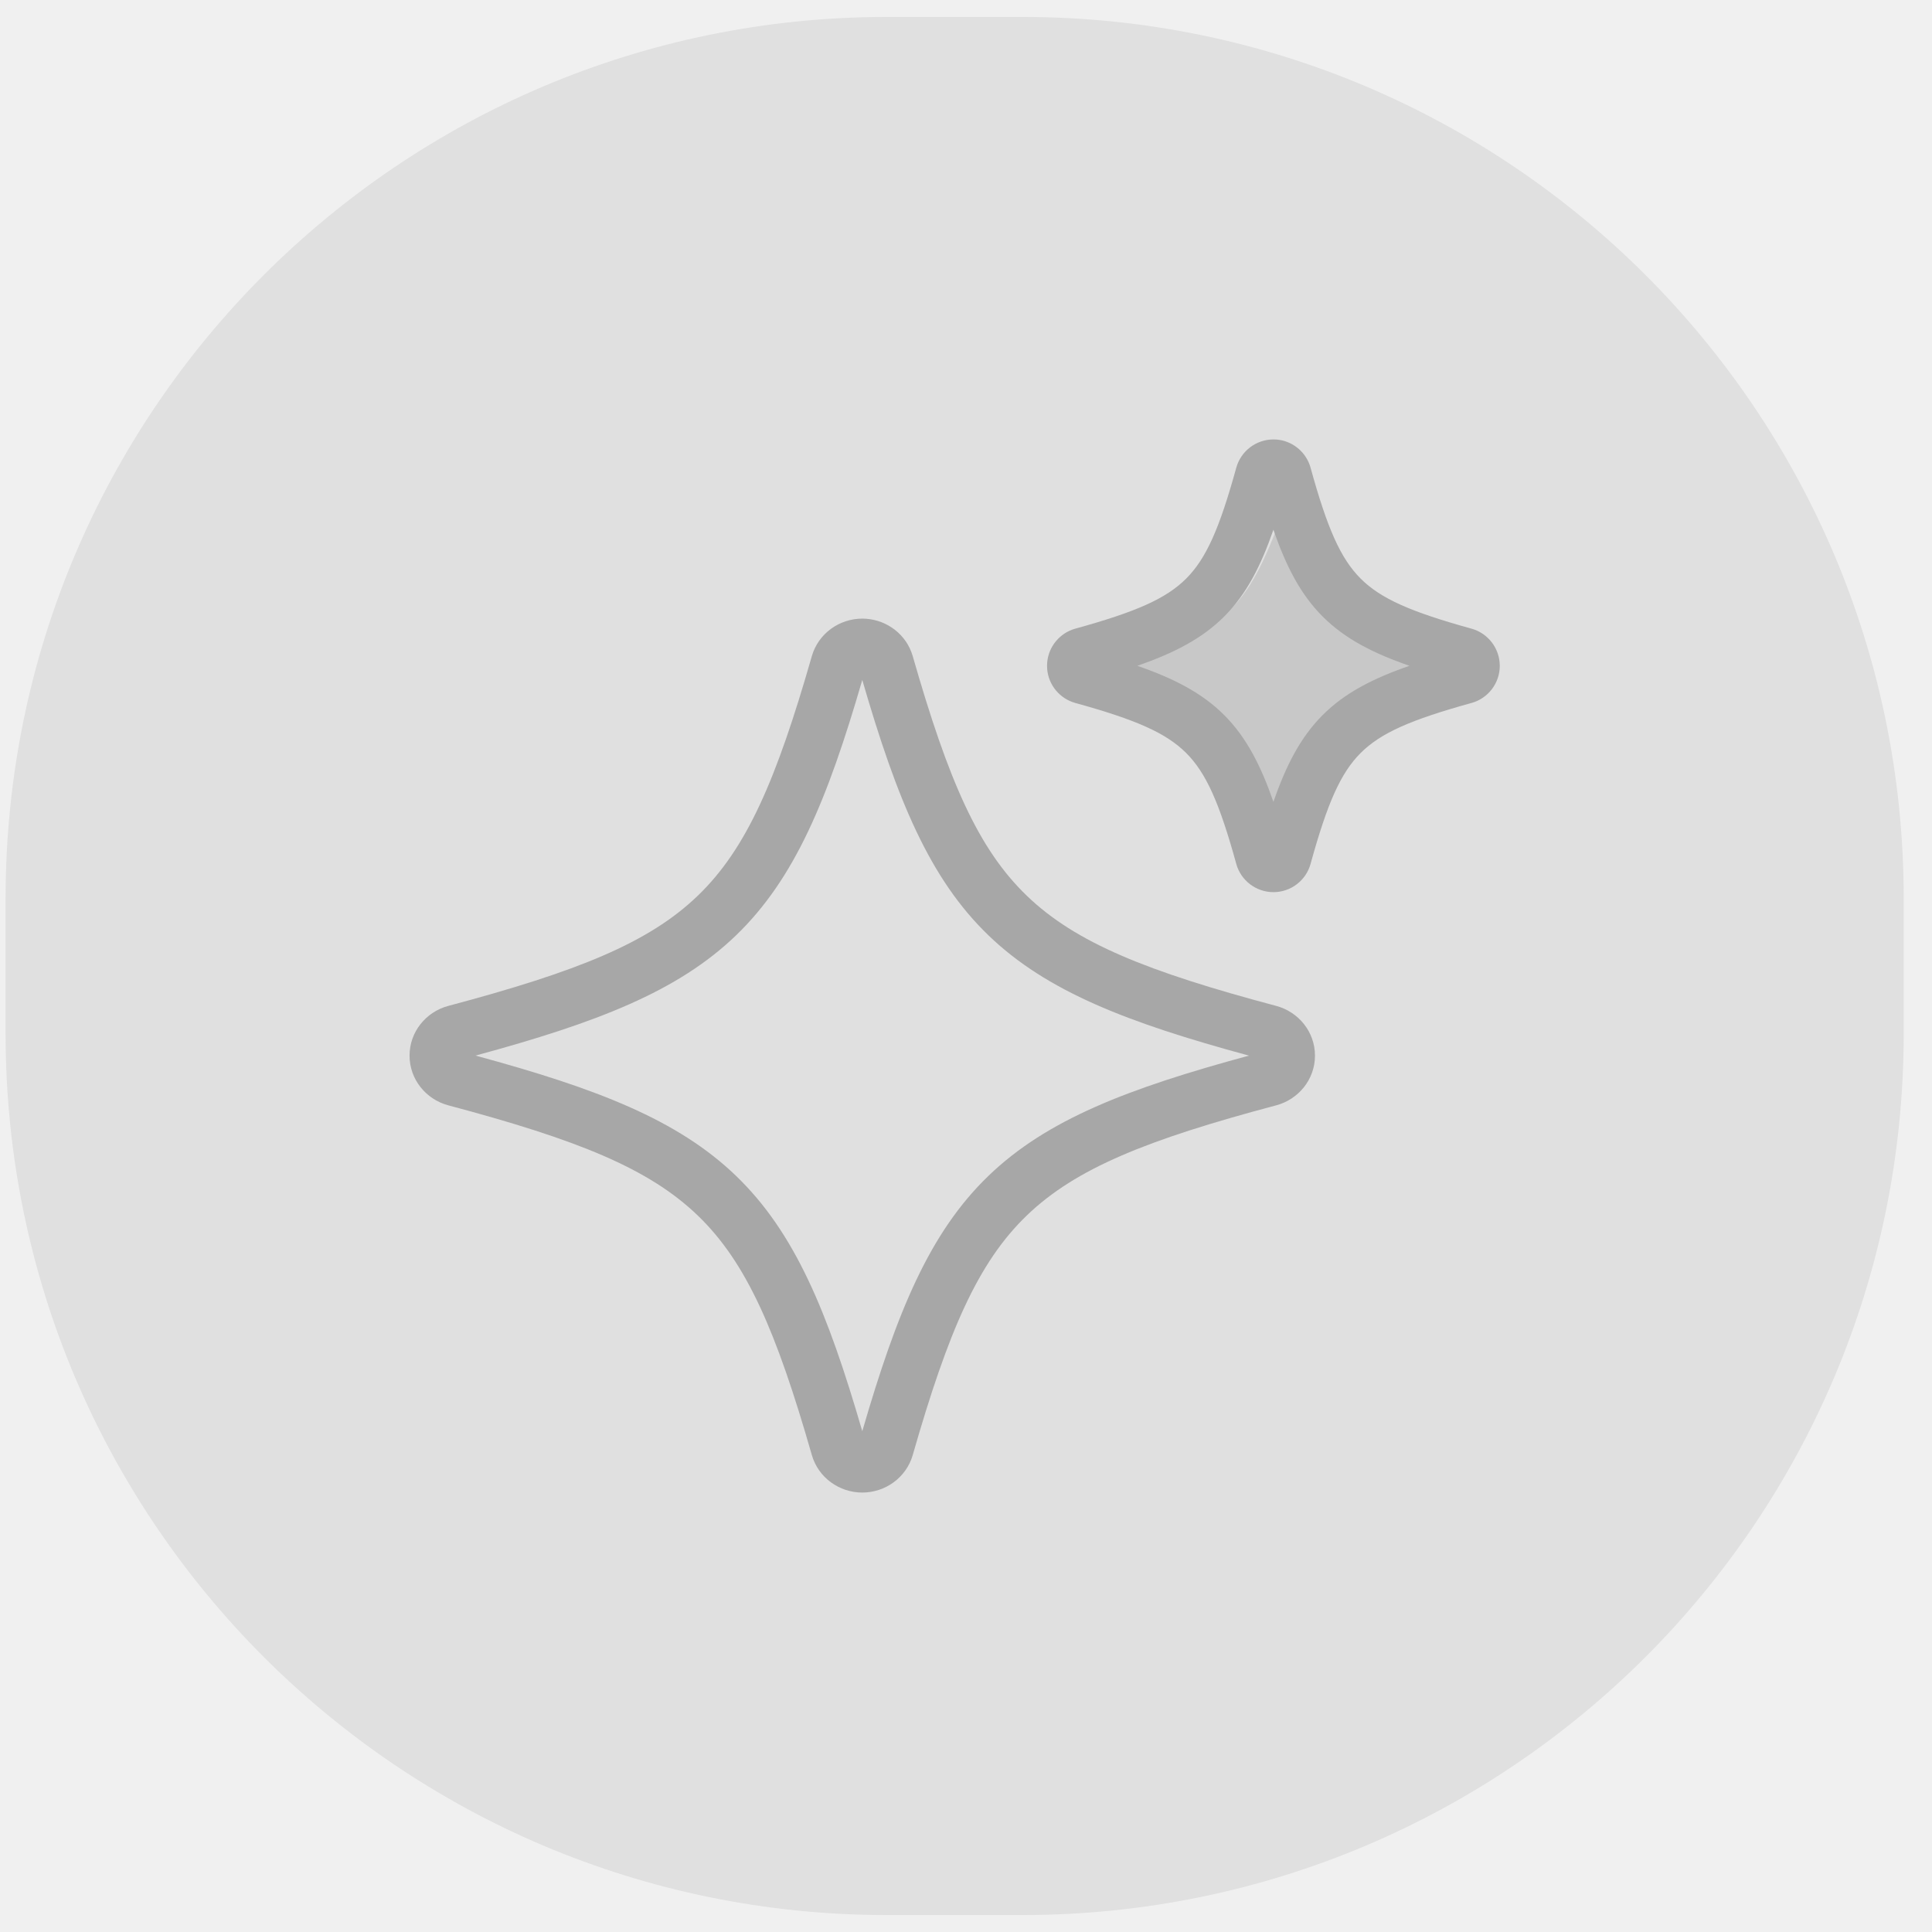
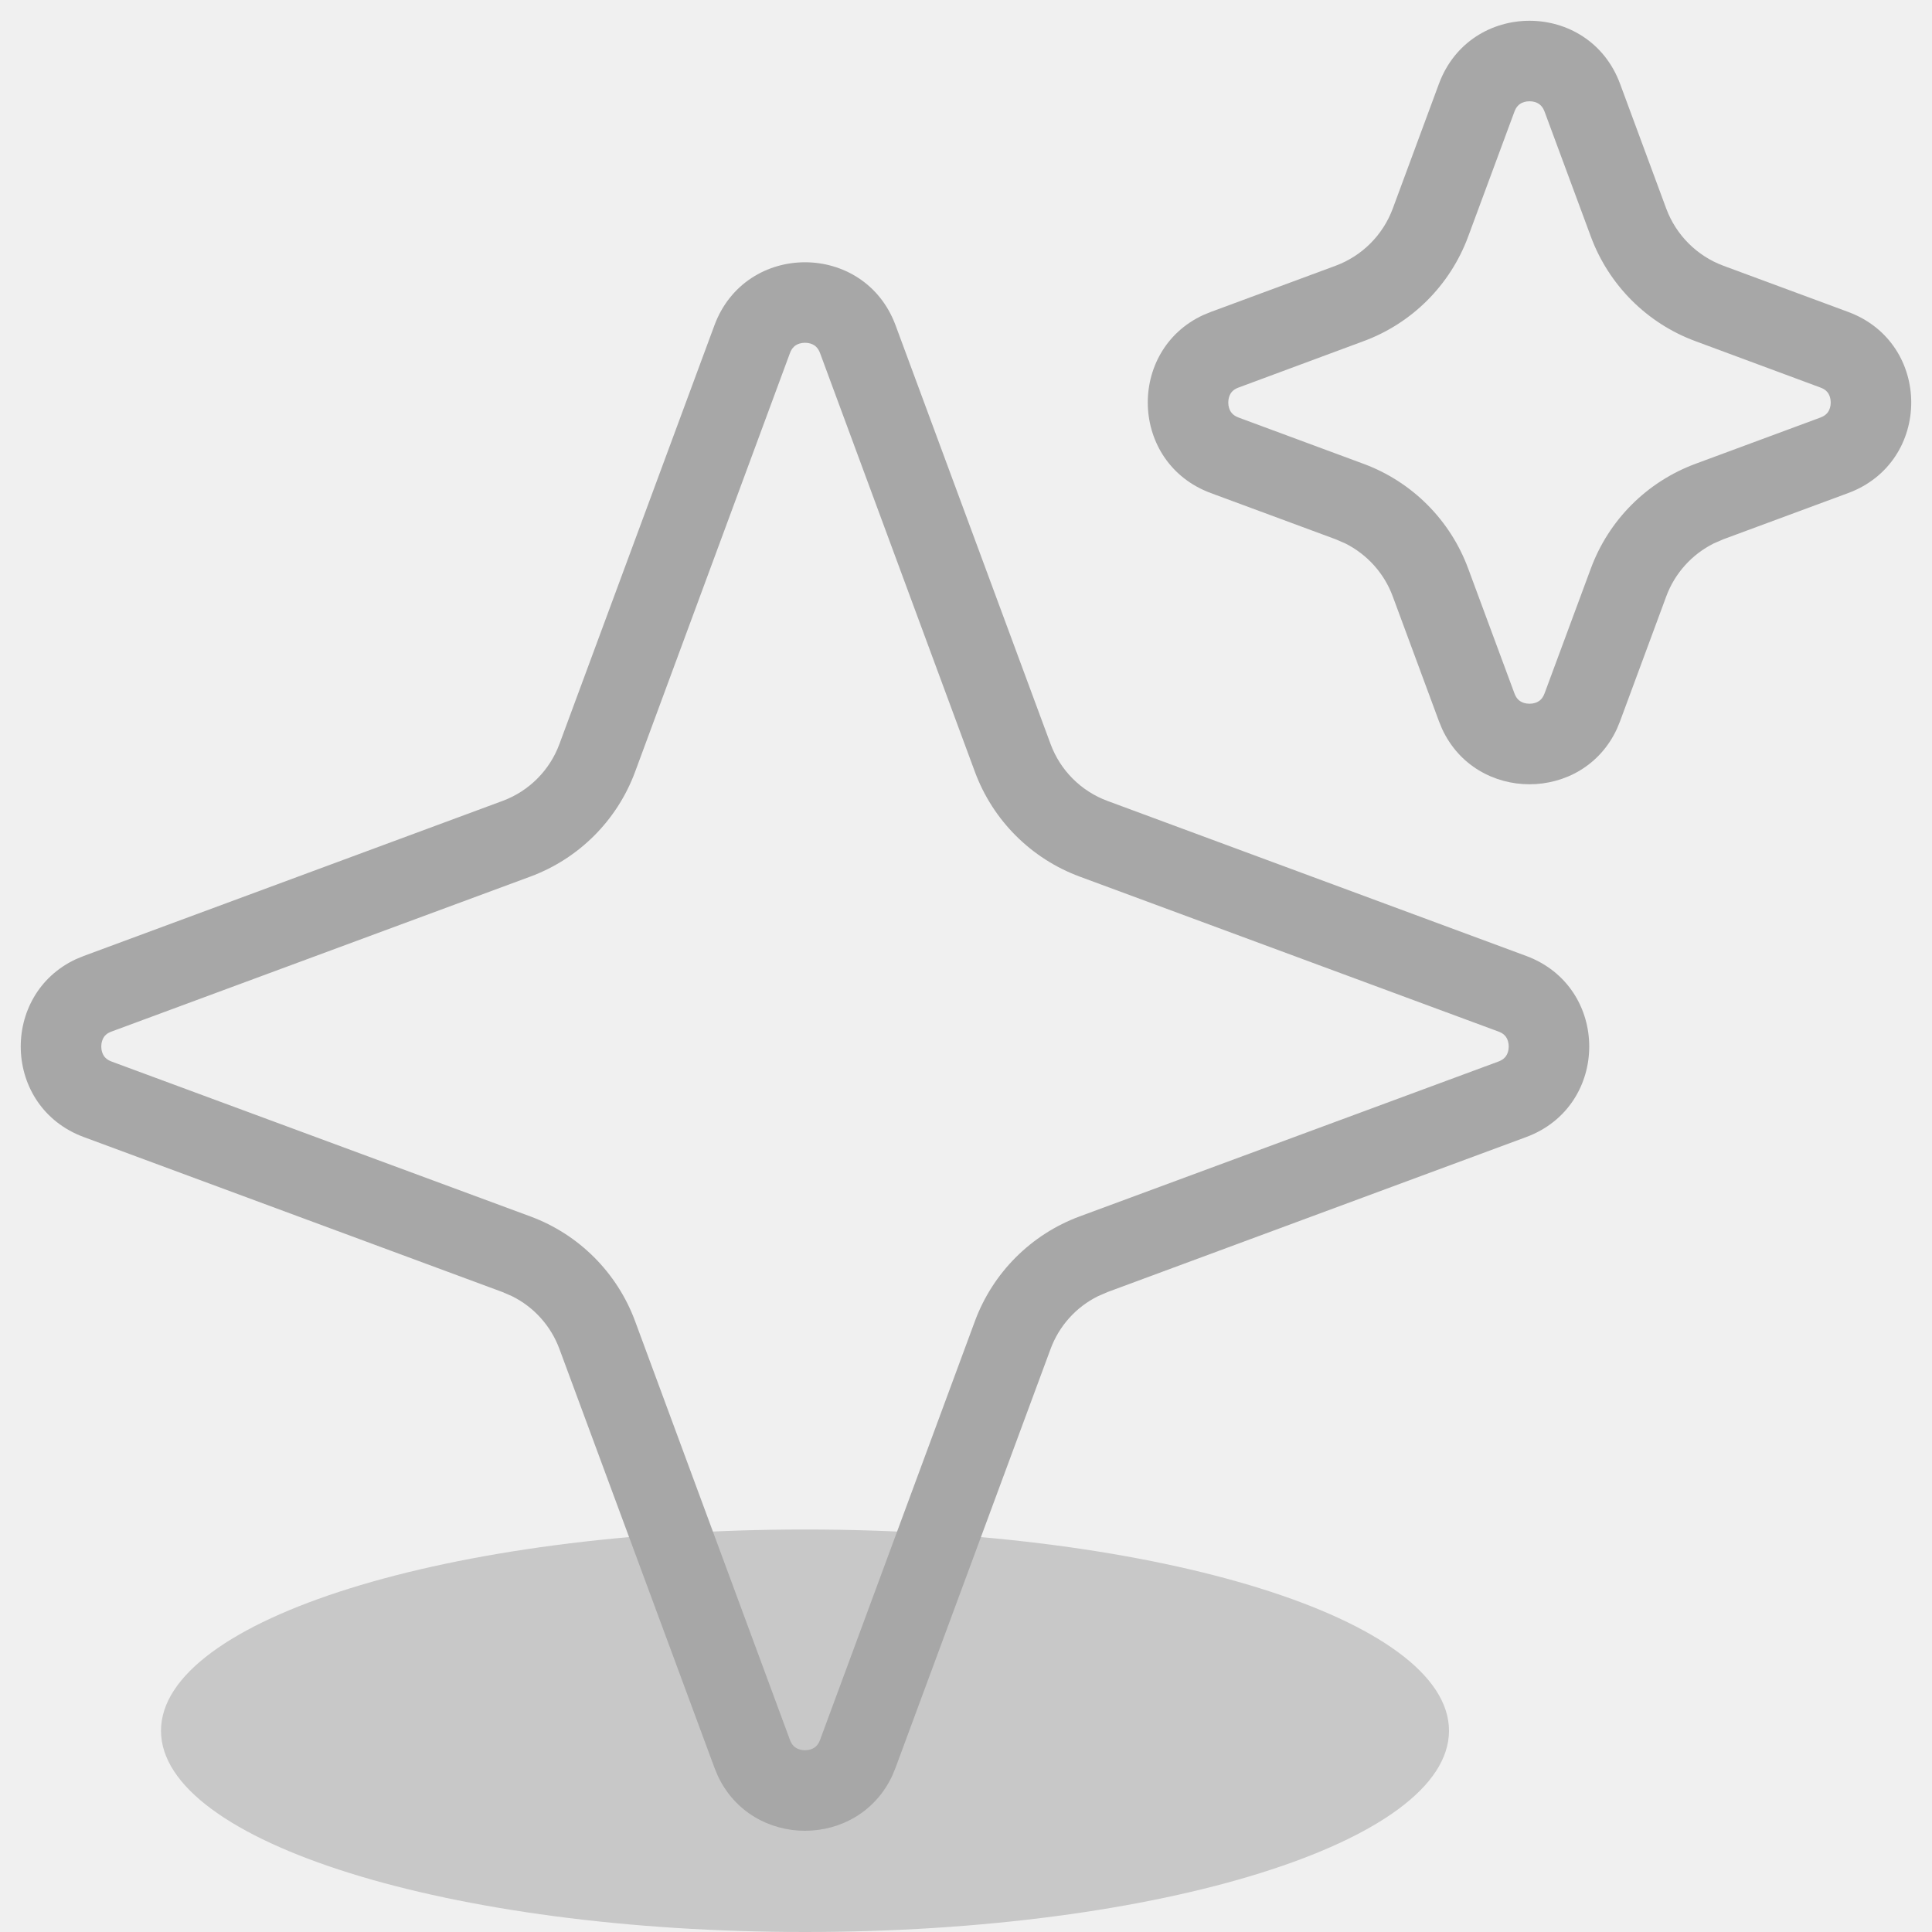
- <svg xmlns="http://www.w3.org/2000/svg" width="48" height="48" viewBox="0 0 57 56" fill="none">
-   <rect x="0.165" width="56" height="56" rx="26" fill="#E0E0E0" />
-   <path d="M25.44 17.751C26.073 17.751 26.659 18.136 26.888 18.737L26.929 18.859V18.86C27.979 22.522 28.855 24.541 30.294 25.927C31.737 27.317 33.844 28.164 37.651 29.177H37.652C38.307 29.352 38.796 29.939 38.796 30.644C38.796 31.349 38.307 31.936 37.652 32.111H37.651C33.844 33.123 31.737 33.97 30.294 35.36C28.855 36.745 27.98 38.764 26.929 42.426V42.427C26.736 43.098 26.115 43.535 25.44 43.535C24.765 43.535 24.144 43.098 23.951 42.427V42.426C22.901 38.765 22.024 36.746 20.586 35.361C19.142 33.971 17.034 33.124 13.227 32.111H13.226C12.571 31.936 12.083 31.349 12.083 30.644C12.083 29.939 12.571 29.352 13.226 29.177H13.227C17.034 28.164 19.142 27.317 20.586 25.927C22.025 24.541 22.901 22.522 23.951 18.86V18.859C24.144 18.189 24.765 17.751 25.44 17.751ZM25.44 19.561C24.416 23.086 23.453 25.422 21.713 27.098C19.998 28.75 17.616 29.671 14.029 30.643C17.616 31.616 19.997 32.537 21.713 34.189C23.453 35.864 24.416 38.2 25.44 41.725C26.464 38.2 27.426 35.863 29.166 34.188C30.881 32.536 33.261 31.616 36.848 30.644C33.261 29.672 30.88 28.75 29.165 27.098C27.425 25.422 26.463 23.086 25.44 19.561Z" fill="#A7A7A7" />
-   <path d="M43.845 19.047C40.131 18.323 39.358 17.778 38.333 15.157C38.29 15.047 38.148 14.971 37.987 14.971C37.827 14.971 37.685 15.047 37.642 15.157C36.616 17.778 35.843 18.323 32.129 19.047C31.973 19.077 31.865 19.177 31.865 19.291C31.865 19.404 31.973 19.504 32.129 19.534C35.843 20.258 36.616 20.803 37.642 23.424C37.685 23.533 37.827 23.609 37.987 23.609C38.148 23.609 38.29 23.533 38.333 23.424C39.359 20.803 40.131 20.258 43.845 19.534C44.001 19.504 44.109 19.404 44.109 19.291C44.109 19.177 44.001 19.077 43.845 19.047Z" fill="#C8C8C8" />
-   <path d="M37.665 12.468C38.105 12.505 38.485 12.796 38.637 13.209L38.666 13.299V13.3C39.159 15.085 39.549 15.976 40.143 16.57C40.737 17.164 41.628 17.554 43.413 18.047H43.414C43.905 18.184 44.248 18.632 44.248 19.144C44.248 19.656 43.905 20.104 43.414 20.24H43.413C41.627 20.733 40.737 21.123 40.143 21.716C39.549 22.31 39.159 23.201 38.666 24.987V24.988C38.53 25.478 38.083 25.821 37.571 25.821C37.058 25.821 36.61 25.479 36.474 24.988V24.987C35.981 23.201 35.59 22.31 34.996 21.716C34.402 21.123 33.511 20.733 31.726 20.24H31.725C31.265 20.112 30.934 19.71 30.895 19.239L30.891 19.144L30.895 19.049C30.934 18.577 31.265 18.175 31.725 18.047H31.726C33.511 17.554 34.402 17.164 34.996 16.57C35.59 15.976 35.981 15.084 36.474 13.299C36.61 12.808 37.058 12.465 37.571 12.465L37.665 12.468ZM37.57 15.128C37.198 16.201 36.772 17.035 36.117 17.69C35.462 18.345 34.627 18.772 33.554 19.143C34.627 19.515 35.462 19.941 36.117 20.596C36.772 21.251 37.198 22.085 37.57 23.158C37.941 22.085 38.368 21.251 39.023 20.596C39.677 19.941 40.511 19.514 41.584 19.143C40.511 18.772 39.677 18.345 39.023 17.69C38.368 17.035 37.941 16.202 37.57 15.128Z" fill="#A7A7A7" />
+ <svg xmlns="http://www.w3.org/2000/svg" width="24" height="24" viewBox="0 0 24 24" fill="none">
+   <g clip-path="url(#clip0_6063_45)">
+     <path d="M18 21.5C18 22.881 14.418 24 10 24C5.582 24 2 22.881 2 21.5C2 20.119 5.582 19 10 19C14.418 19 18 20.119 18 21.5Z" fill="#C8C8C8" />
+     <path d="M8.875 4.041C9.262 2.997 10.738 2.997 11.125 4.041L13.05 9.241C13.171 9.57 13.43 9.829 13.759 9.95L18.959 11.875C20.003 12.262 20.003 13.738 18.959 14.125L13.759 16.05L13.639 16.102C13.367 16.237 13.156 16.471 13.05 16.759L11.125 21.959L11.086 22.054C10.662 22.972 9.338 22.972 8.914 22.054L8.875 21.959L6.95 16.759C6.844 16.471 6.633 16.237 6.361 16.102L6.241 16.05L1.041 14.125C0.029 13.75 -0.002 12.353 0.946 11.914L1.041 11.875L6.241 9.95C6.57 9.829 6.829 9.57 6.95 9.241L8.875 4.041ZM10 4.258C9.952 4.258 9.911 4.272 9.884 4.29C9.862 4.305 9.834 4.33 9.812 4.389L7.889 9.589C7.666 10.191 7.191 10.666 6.589 10.889L1.389 12.813C1.33 12.834 1.304 12.862 1.29 12.884C1.272 12.911 1.258 12.952 1.258 13C1.258 13.049 1.272 13.089 1.29 13.116C1.304 13.138 1.33 13.166 1.389 13.188L6.589 15.111C7.191 15.334 7.666 15.809 7.889 16.411L9.812 21.611C9.834 21.67 9.862 21.696 9.884 21.71C9.911 21.728 9.952 21.742 10 21.742C10.049 21.742 10.089 21.728 10.116 21.71C10.138 21.696 10.166 21.67 10.188 21.611L12.111 16.411C12.334 15.809 12.809 15.334 13.411 15.111L18.611 13.188C18.67 13.166 18.695 13.138 18.71 13.116C18.728 13.089 18.742 13.049 18.742 13C18.742 12.952 18.728 12.911 18.71 12.884C18.695 12.862 18.67 12.834 18.611 12.813L13.411 10.889C12.809 10.666 12.334 10.191 12.111 9.589L10.188 4.389C10.166 4.33 10.138 4.305 10.116 4.29C10.089 4.272 10.049 4.258 10 4.258Z" fill="#A7A7A7" />
+     <path d="M17.875 1.041C18.262 -0.003 19.738 -0.003 20.125 1.041L20.699 2.592C20.821 2.92 21.08 3.179 21.408 3.301L22.959 3.875C24.003 4.262 24.003 5.738 22.959 6.125L21.408 6.699L21.288 6.751C21.017 6.887 20.805 7.121 20.699 7.408L20.125 8.959L20.086 9.054C19.662 9.972 18.338 9.972 17.914 9.054L17.875 8.959L17.301 7.408C17.195 7.121 16.983 6.887 16.712 6.751L16.592 6.699L15.041 6.125C14.03 5.75 13.998 4.353 14.946 3.914L15.041 3.875L16.592 3.301C16.92 3.179 17.179 2.92 17.301 2.592L17.875 1.041ZM19 1.258C18.951 1.258 18.911 1.272 18.884 1.29C18.862 1.305 18.834 1.33 18.812 1.389L18.238 2.939C18.015 3.541 17.541 4.016 16.939 4.238L15.389 4.813C15.33 4.834 15.305 4.862 15.29 4.884C15.272 4.911 15.258 4.952 15.258 5C15.258 5.049 15.272 5.089 15.29 5.116C15.305 5.138 15.33 5.166 15.389 5.188L16.939 5.762C17.541 5.985 18.015 6.459 18.238 7.062L18.812 8.611C18.834 8.67 18.862 8.696 18.884 8.71C18.911 8.728 18.951 8.742 19 8.742C19.049 8.742 19.089 8.728 19.116 8.71C19.138 8.696 19.166 8.67 19.188 8.611L19.762 7.062C19.985 6.459 20.459 5.985 21.061 5.762L22.611 5.188C22.67 5.166 22.695 5.138 22.71 5.116C22.728 5.089 22.742 5.049 22.742 5C22.742 4.952 22.728 4.911 22.71 4.884C22.695 4.862 22.67 4.834 22.611 4.813L21.061 4.238C20.459 4.016 19.985 3.541 19.762 2.939L19.188 1.389C19.166 1.33 19.138 1.305 19.116 1.29C19.089 1.272 19.049 1.258 19 1.258Z" fill="#A7A7A7" />
+   </g>
+   <defs>
+     <clipPath id="clip0_6063_45">
+       <rect width="24" height="24" fill="white" />
+     </clipPath>
+   </defs>
</svg>
